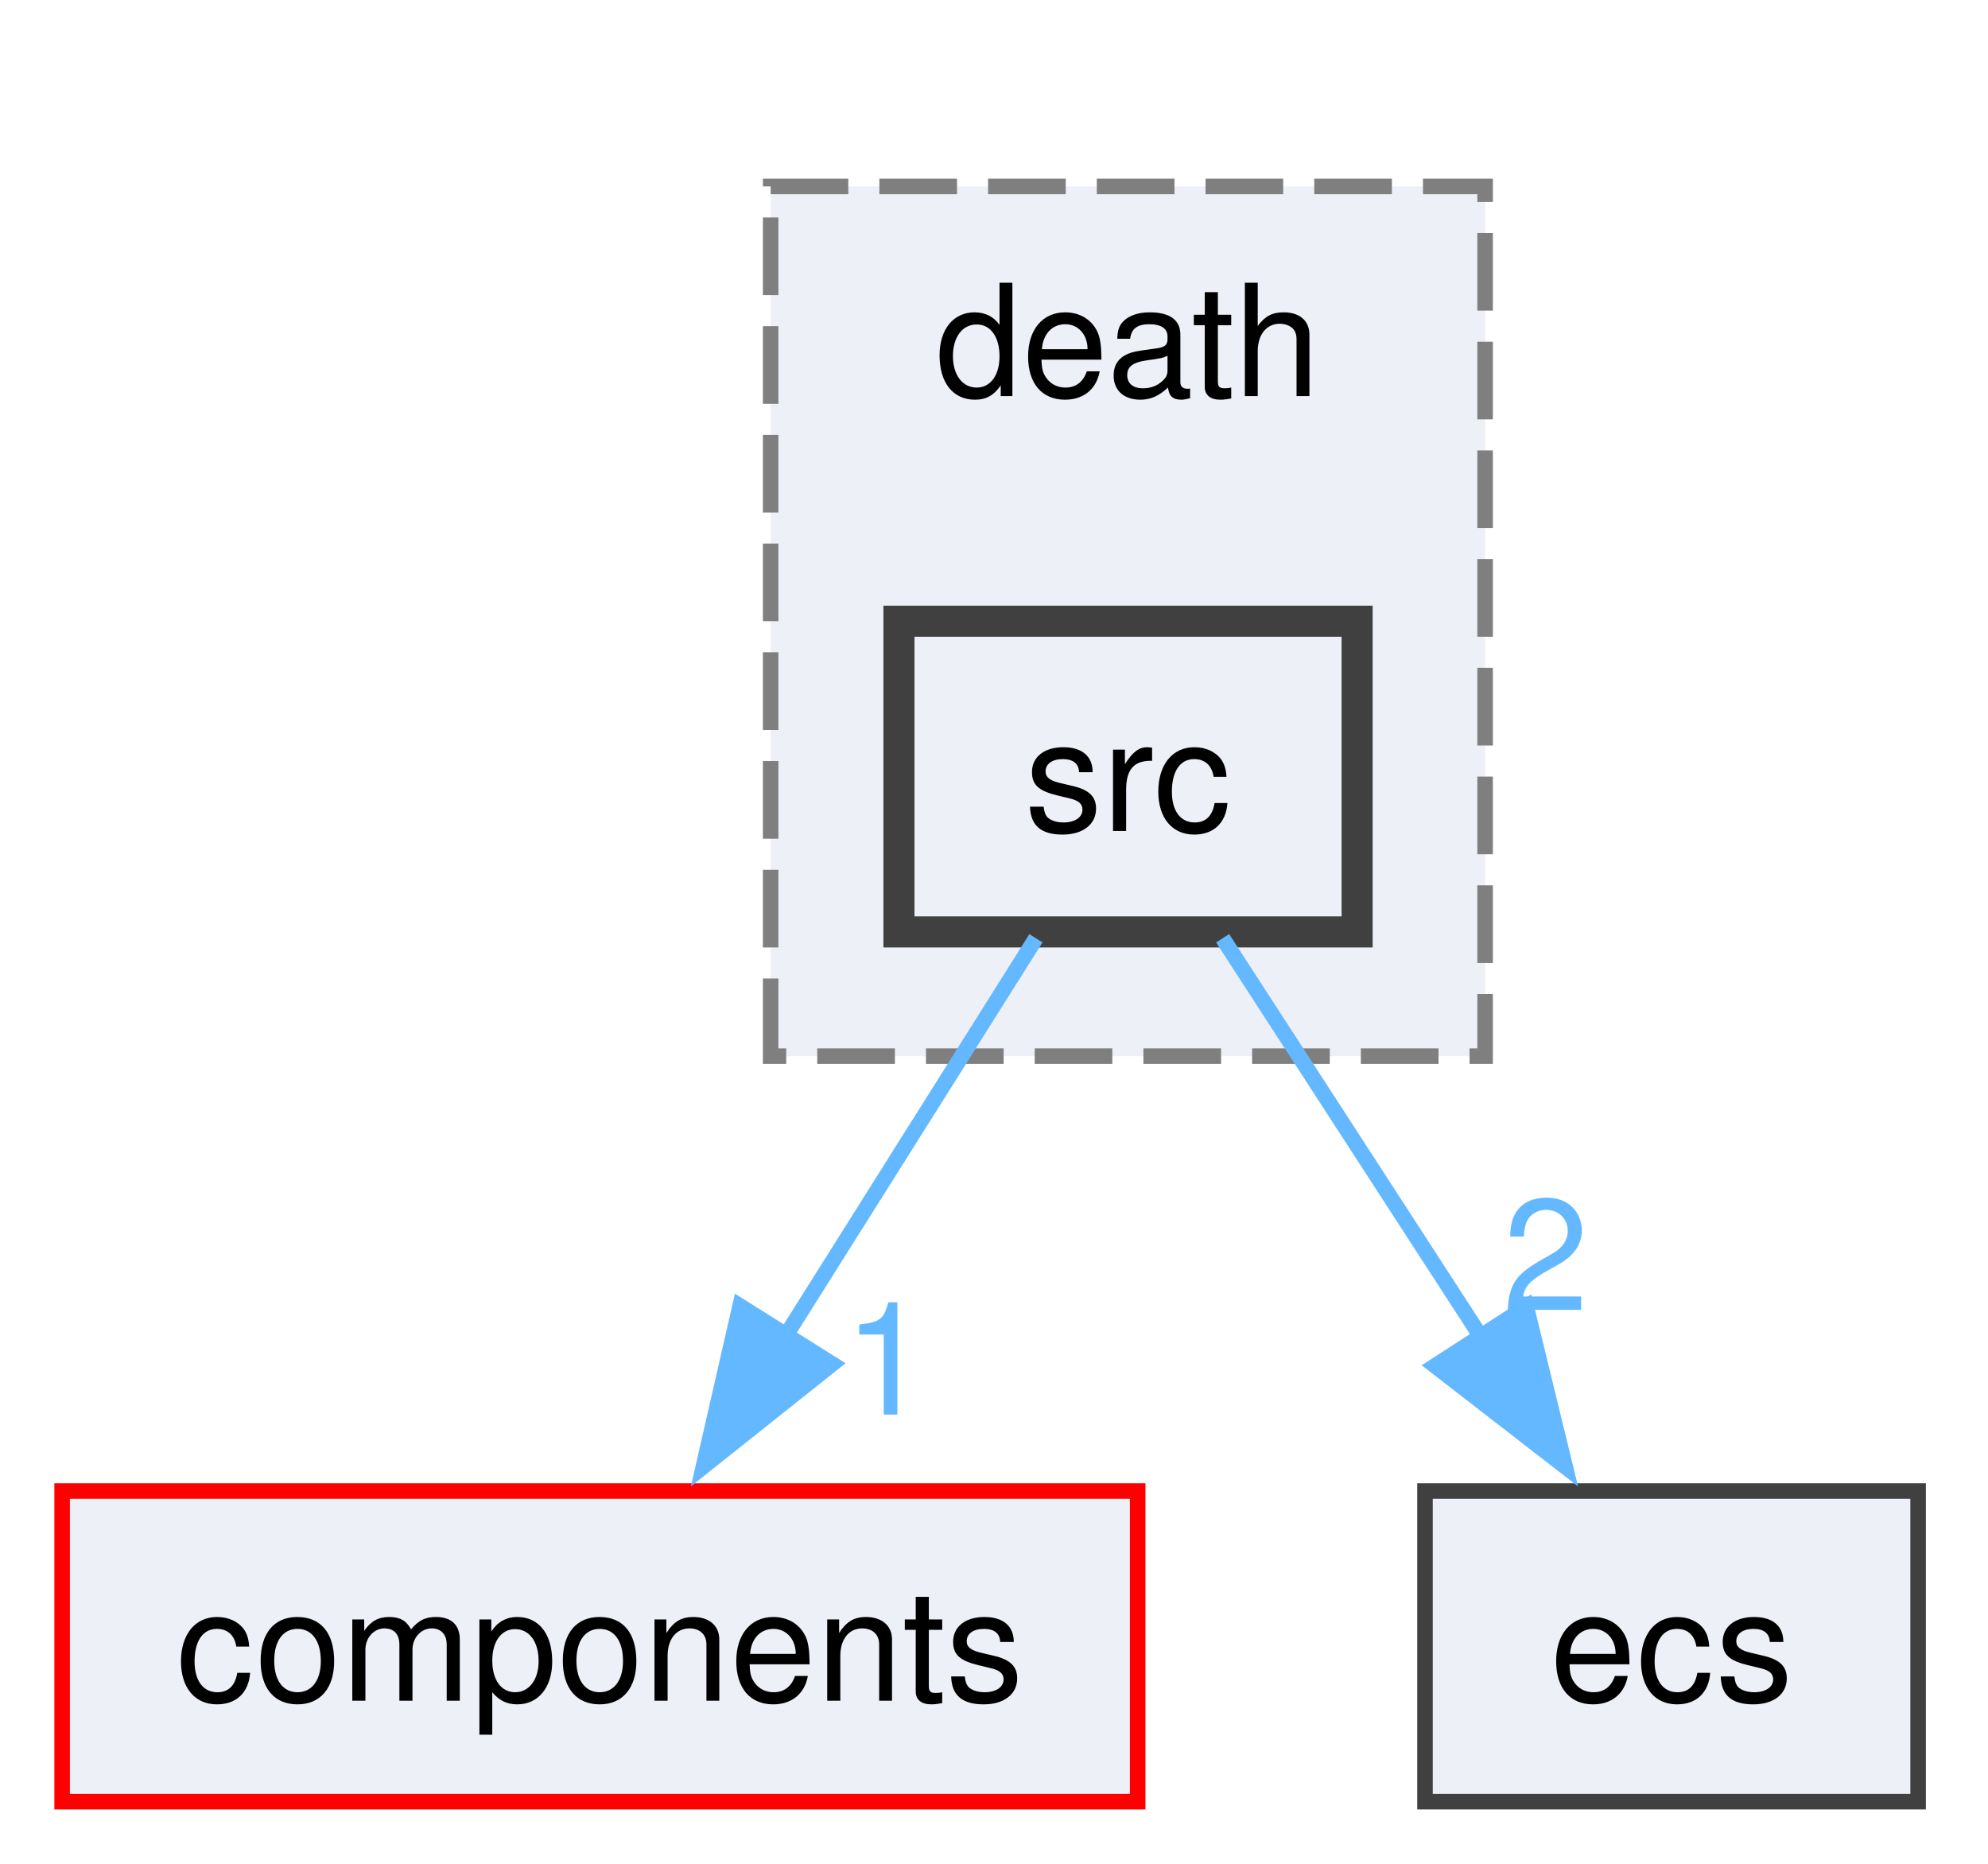
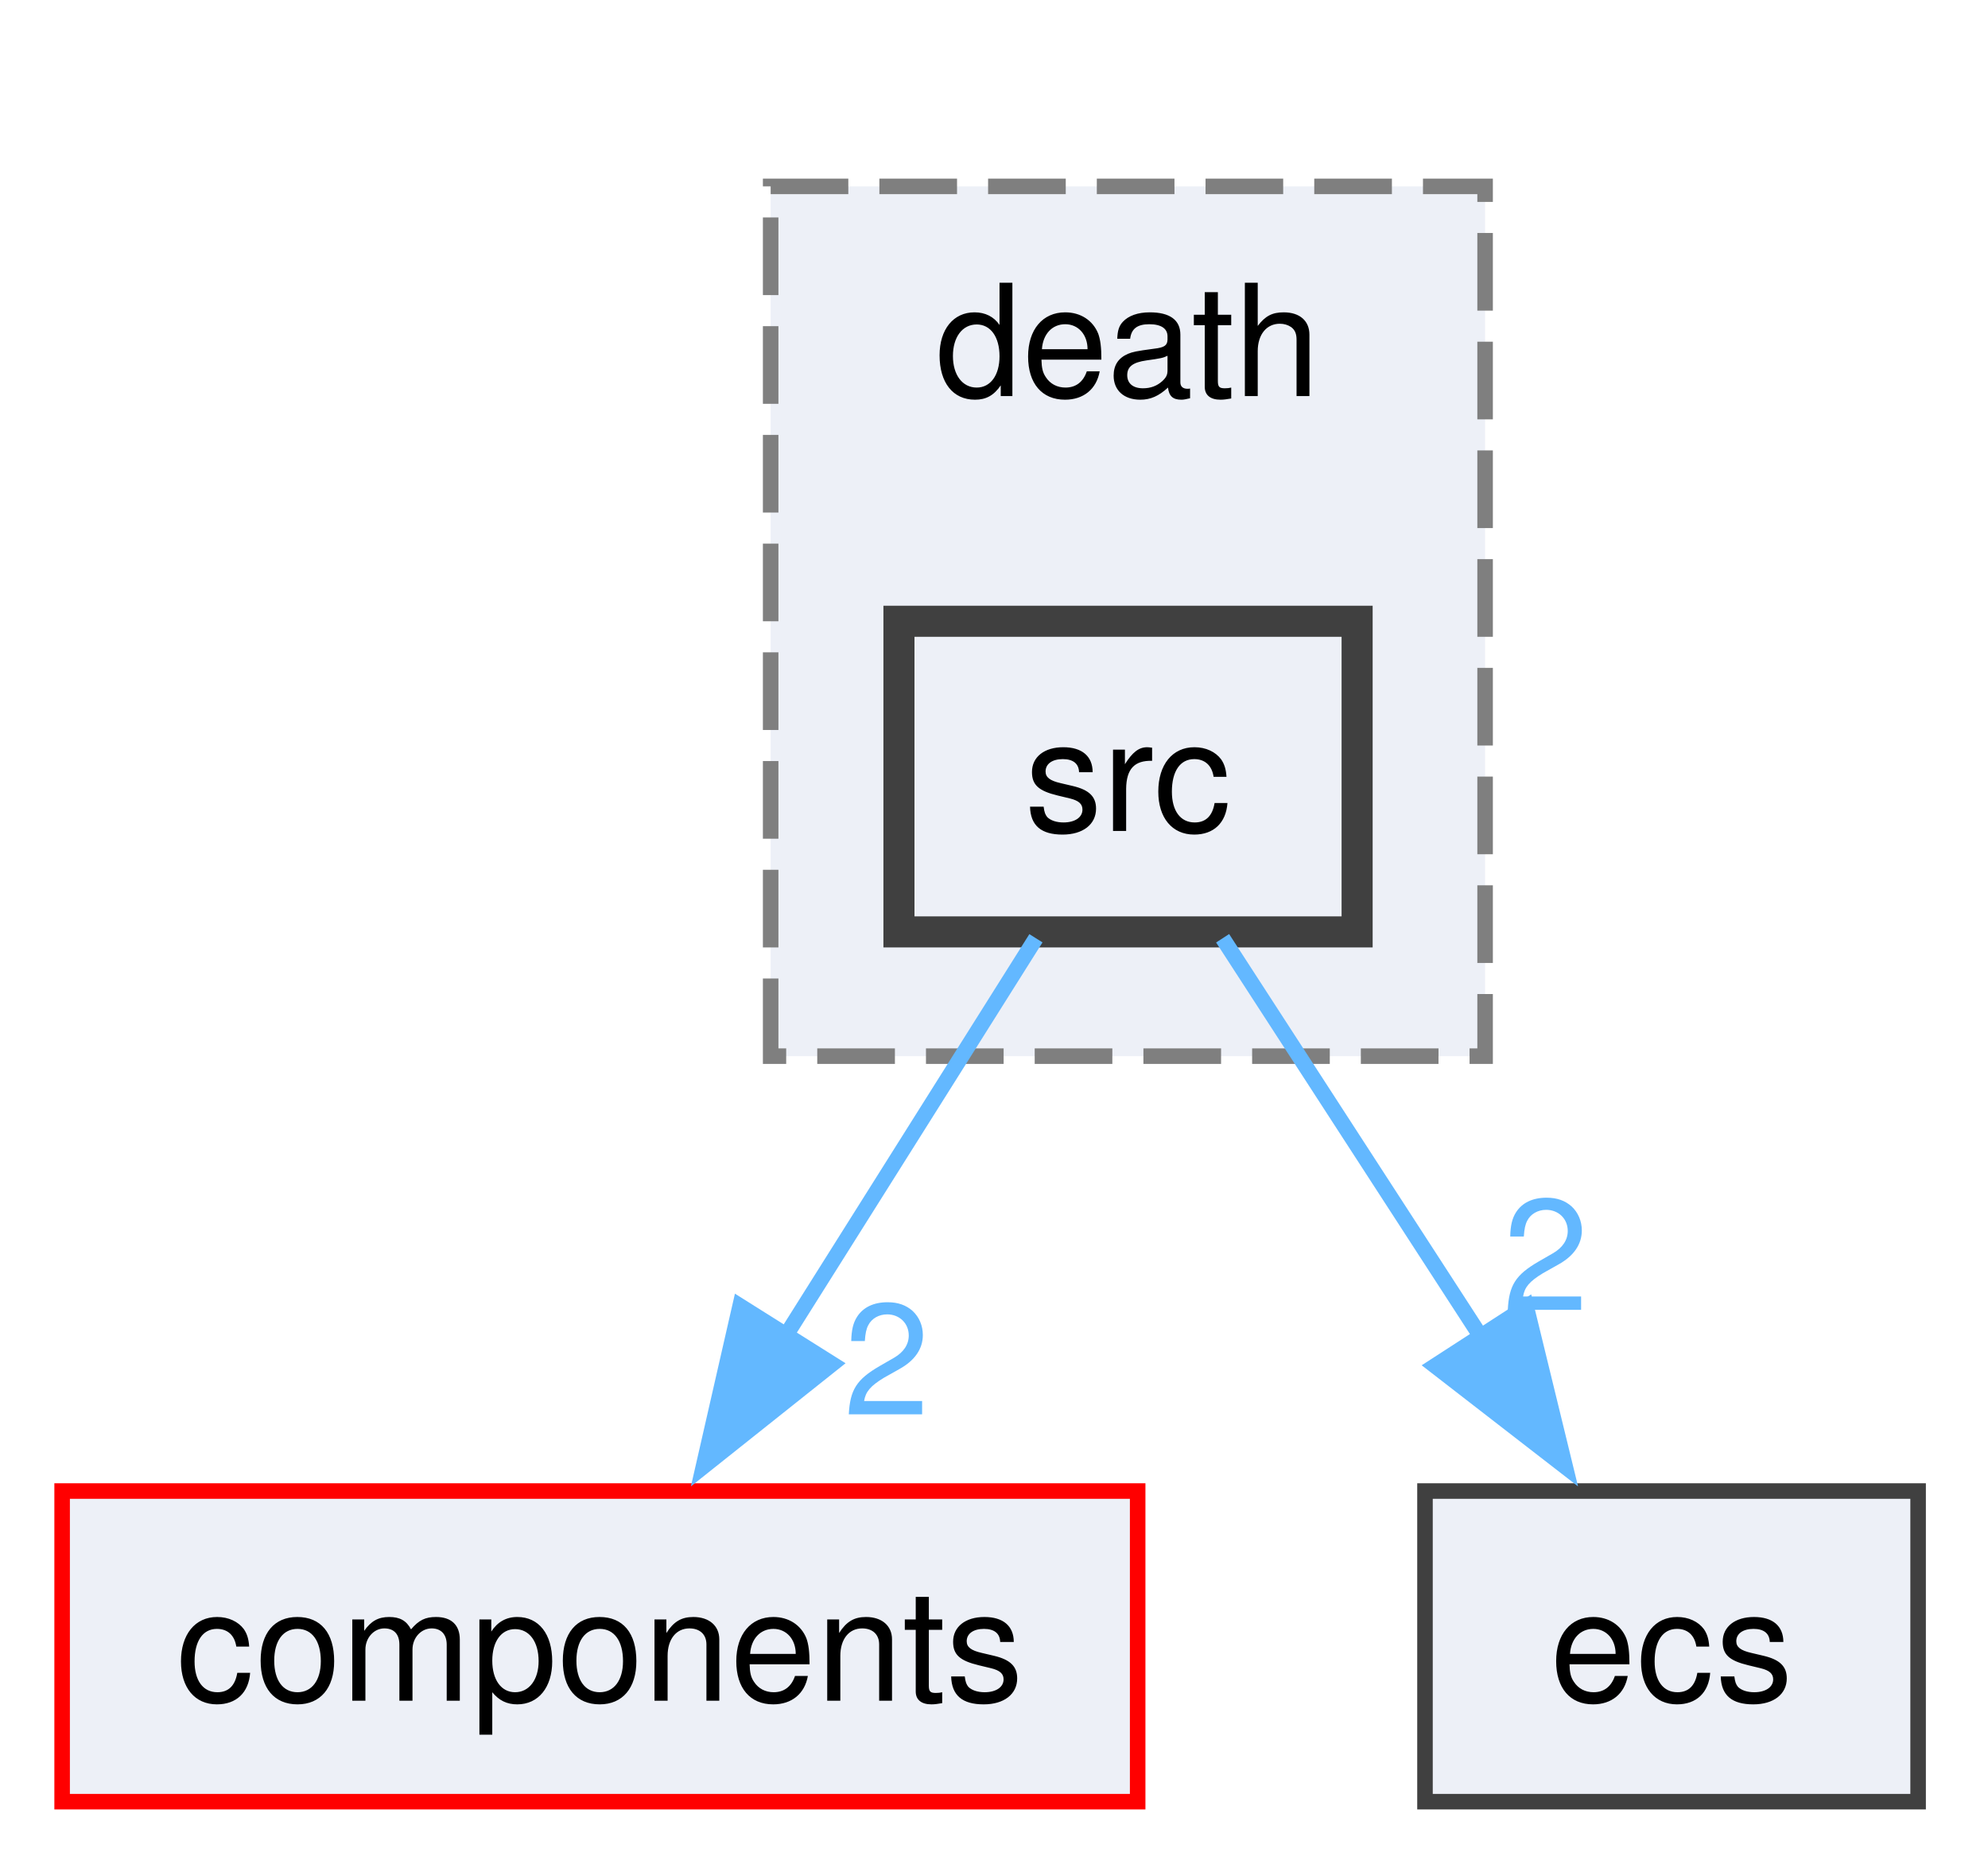
<svg xmlns="http://www.w3.org/2000/svg" xmlns:xlink="http://www.w3.org/1999/xlink" width="128pt" height="120pt" viewBox="0.00 0.00 128.00 120.00">
  <g id="graph0" class="graph" transform="scale(1 1) rotate(0) translate(4 116)">
    <g id="clust1" class="cluster">
      <g id="a_clust1">
        <a xlink:href="dir_7b064ad0e09f69d1c86624ea0479e150.html" target="_top" xlink:title="death">
          <polygon fill="#edf0f7" stroke="#7f7f7f" stroke-dasharray="5,2" points="45.62,-48 45.62,-104 91.62,-104 91.62,-48 45.62,-48" />
          <text xml:space="preserve" text-anchor="middle" x="68.62" y="-90.5" font-family="Helvetica,sans-Serif" font-size="10.00">death</text>
        </a>
      </g>
    </g>
    <g id="node1" class="node">
      <g id="a_node1">
        <a xlink:href="dir_64d4616ff4125068a5ad5fa1cedb1f84.html" target="_top" xlink:title="src">
          <polygon fill="#edf0f7" stroke="#404040" stroke-width="2" points="83.38,-76 53.88,-76 53.88,-56 83.38,-56 83.38,-76" />
          <text xml:space="preserve" text-anchor="middle" x="68.62" y="-62.5" font-family="Helvetica,sans-Serif" font-size="10.00">src</text>
        </a>
      </g>
    </g>
    <g id="node2" class="node">
      <g id="a_node2">
        <a xlink:href="dir_409f97388efe006bc3438b95e9edef48.html" target="_top" xlink:title="components">
          <polygon fill="#edf0f7" stroke="red" points="69.25,-20 0,-20 0,0 69.25,0 69.25,-20" />
          <text xml:space="preserve" text-anchor="middle" x="34.62" y="-6.5" font-family="Helvetica,sans-Serif" font-size="10.00">components</text>
        </a>
      </g>
    </g>
    <g id="edge1" class="edge">
      <g id="a_edge1">
-         <a xlink:href="dir_000039_000005.html" target="_top">
+         <a xlink:href="dir_000045_000006.html" target="_top">
          <path fill="none" stroke="#63b8ff" d="M62.7,-55.59C58.27,-48.55 52.05,-38.67 46.59,-30" />
          <polygon fill="#63b8ff" stroke="#63b8ff" points="49.58,-28.18 41.29,-21.58 43.65,-31.91 49.58,-28.18" />
        </a>
      </g>
      <g id="a_edge1-headlabel">
-         <a xlink:href="dir_000039_000005.html" target="_top" xlink:title="1">
-           <text xml:space="preserve" text-anchor="middle" x="53.09" y="-24.92" font-family="Helvetica,sans-Serif" font-size="10.00" fill="#63b8ff">1</text>
+         <a xlink:href="dir_000045_000006.html" target="_top" xlink:title="2">
+           <text xml:space="preserve" text-anchor="middle" x="53.09" y="-24.92" font-family="Helvetica,sans-Serif" font-size="10.00" fill="#63b8ff">2</text>
        </a>
      </g>
    </g>
    <g id="node3" class="node">
      <g id="a_node3">
        <a xlink:href="dir_eafb92770fbc727220bdaa0b1292f771.html" target="_top" xlink:title="ecs">
          <polygon fill="#edf0f7" stroke="#404040" points="119.5,-20 87.75,-20 87.75,0 119.5,0 119.5,-20" />
          <text xml:space="preserve" text-anchor="middle" x="103.62" y="-6.5" font-family="Helvetica,sans-Serif" font-size="10.00">ecs</text>
        </a>
      </g>
    </g>
    <g id="edge2" class="edge">
      <g id="a_edge2">
-         <a xlink:href="dir_000039_000011.html" target="_top">
+         <a xlink:href="dir_000045_000012.html" target="_top">
          <path fill="none" stroke="#63b8ff" d="M74.72,-55.59C79.34,-48.47 85.83,-38.45 91.49,-29.72" />
          <polygon fill="#63b8ff" stroke="#63b8ff" points="94.27,-31.86 96.78,-21.57 88.4,-28.06 94.27,-31.86" />
        </a>
      </g>
      <g id="a_edge2-headlabel">
-         <a xlink:href="dir_000039_000011.html" target="_top" xlink:title="2">
+         <a xlink:href="dir_000045_000012.html" target="_top" xlink:title="2">
          <text xml:space="preserve" text-anchor="middle" x="95.52" y="-31.65" font-family="Helvetica,sans-Serif" font-size="10.00" fill="#63b8ff">2</text>
        </a>
      </g>
    </g>
  </g>
</svg>
